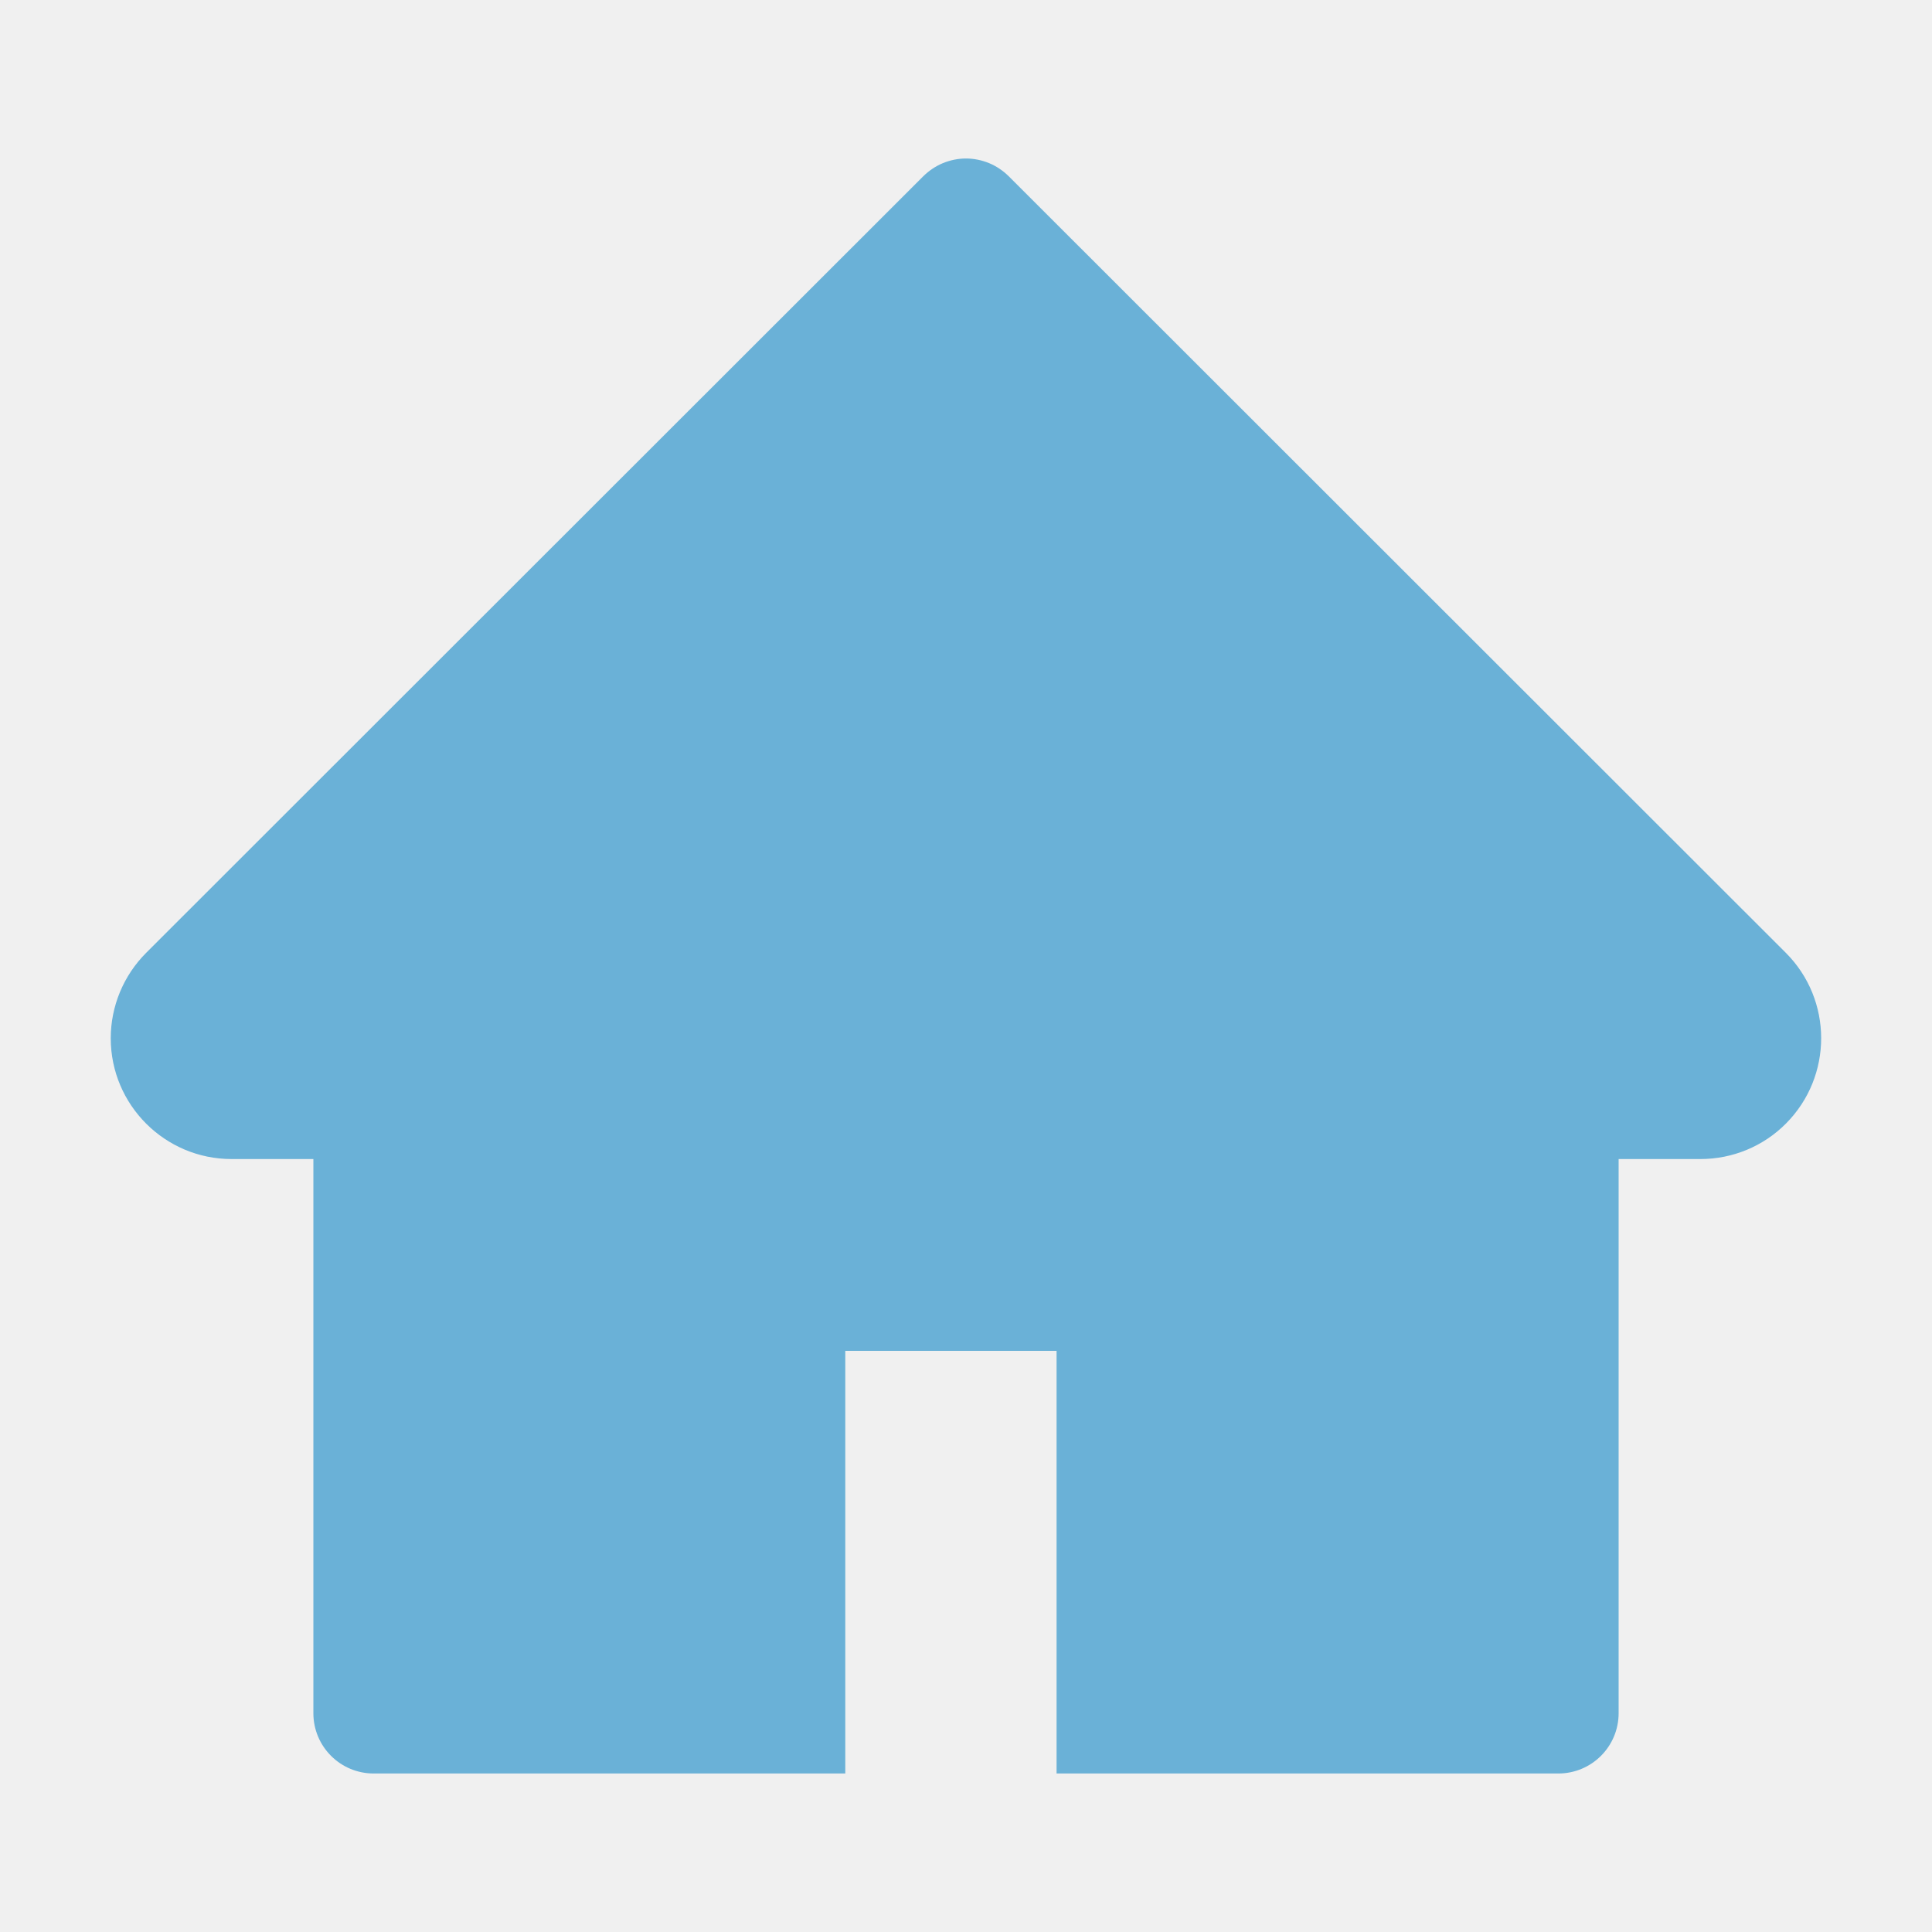
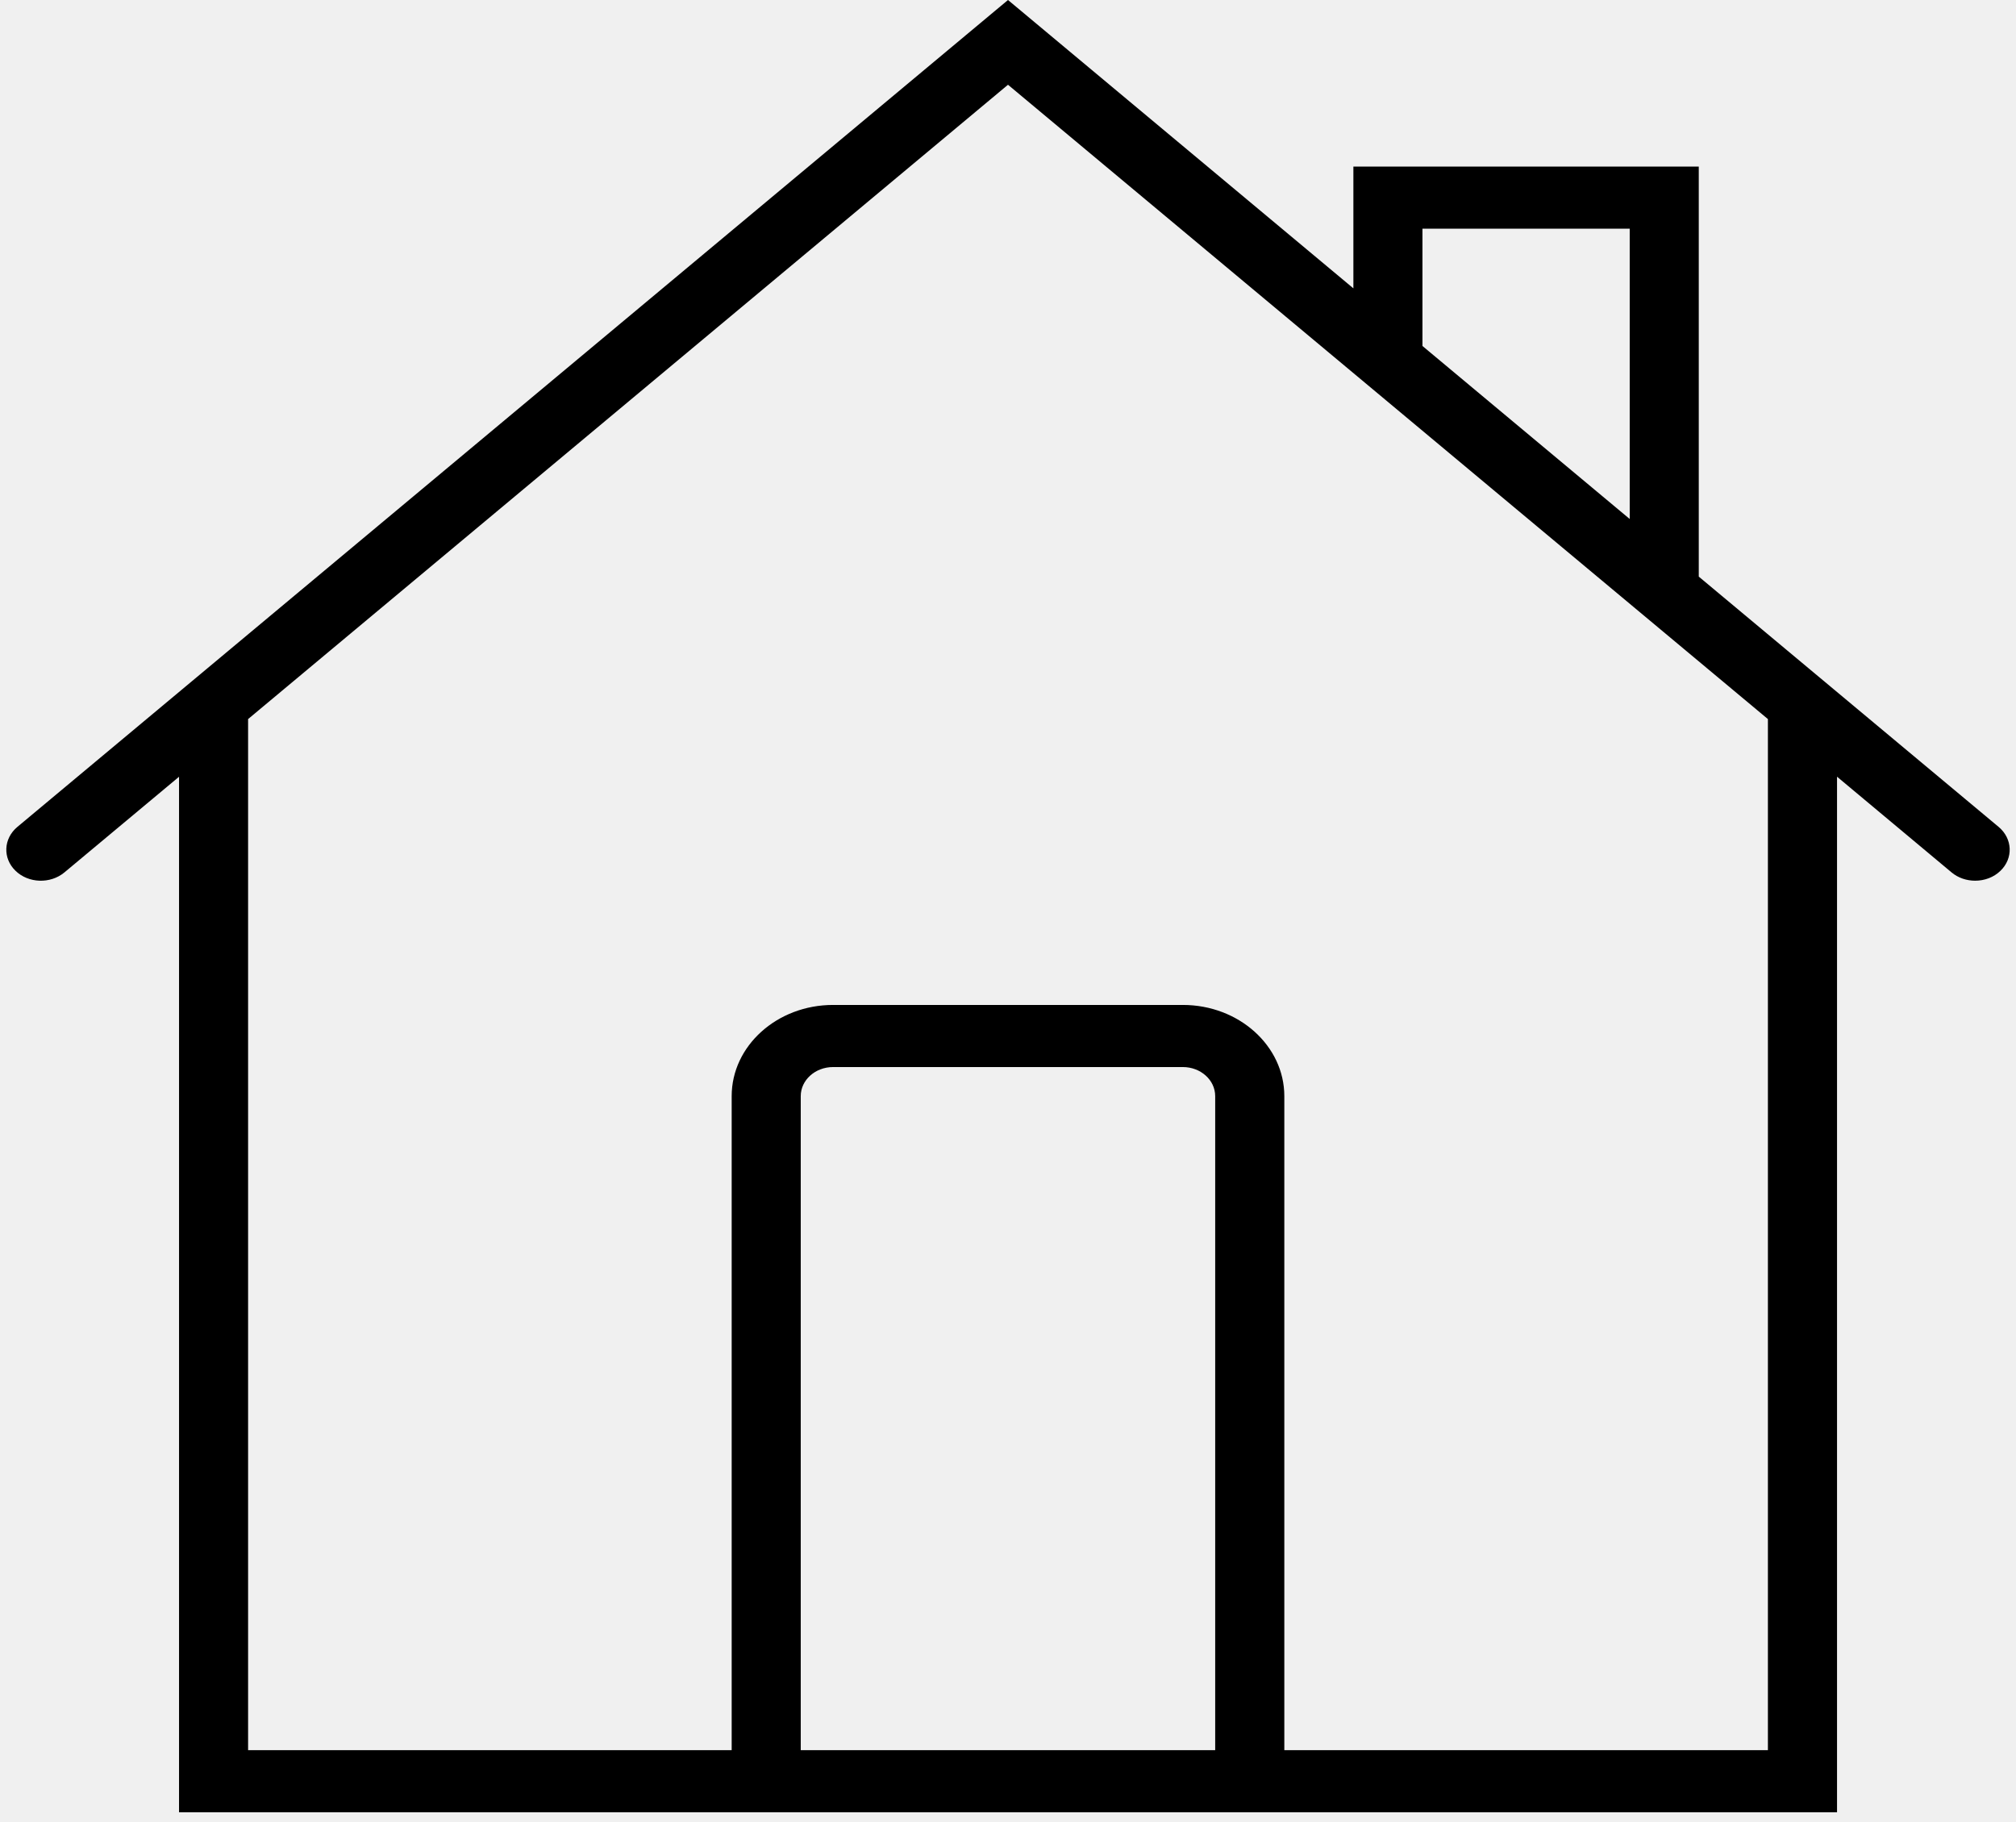
- <svg xmlns="http://www.w3.org/2000/svg" width="25" height="25" viewBox="0 0 25 25" fill="none">
-   <path d="M23.108 12.329L13.052 2.28C12.979 2.208 12.893 2.15 12.799 2.111C12.704 2.072 12.602 2.051 12.5 2.051C12.398 2.051 12.296 2.072 12.201 2.111C12.107 2.15 12.021 2.208 11.948 2.28L1.892 12.329C1.599 12.622 1.433 13.02 1.433 13.435C1.433 14.297 2.134 14.998 2.996 14.998H4.055V22.168C4.055 22.6 4.404 22.949 4.836 22.949H10.938V17.48H13.672V22.949H20.164C20.596 22.949 20.945 22.6 20.945 22.168V14.998H22.004C22.419 14.998 22.817 14.834 23.11 14.539C23.718 13.928 23.718 12.939 23.108 12.329V12.329Z" fill="#6AB1D7" />
+ <svg xmlns="http://www.w3.org/2000/svg" width="31" height="28" viewBox="0 0 31 28" fill="none">
+   <g clip-path="url(#clip0_2_97)">
+     <path d="M30.733 12.713L26.122 8.865V2.561H20.811V4.433L15.5 0L0.267 12.713C0.052 12.893 0.039 13.195 0.239 13.388C0.438 13.581 0.774 13.592 0.99 13.413L2.753 11.942V27.862H11.251H19.749H28.248V11.941L30.01 13.413C30.112 13.498 30.242 13.54 30.372 13.54C30.515 13.54 30.657 13.489 30.761 13.388C30.961 13.195 30.948 12.893 30.733 12.713ZM21.873 3.516H25.06V7.979L21.873 5.319V3.516ZM12.313 26.907V16.852C12.313 16.605 12.536 16.405 12.81 16.405H18.189C18.463 16.405 18.686 16.605 18.686 16.852V26.907H12.313V26.907ZM27.185 26.907H19.749V16.852C19.749 16.079 19.049 15.45 18.189 15.45H12.81C11.95 15.45 11.251 16.079 11.251 16.852V26.907H3.815V11.055L15.5 1.303L23.084 7.633L26.122 10.168L27.185 11.055V26.907V26.907Z" fill="black" />
+   </g>
+   <defs>
+     <clipPath id="clip0_2_97">
+       <rect width="31" height="27.862" fill="white" />
+     </clipPath>
+   </defs>
</svg>
